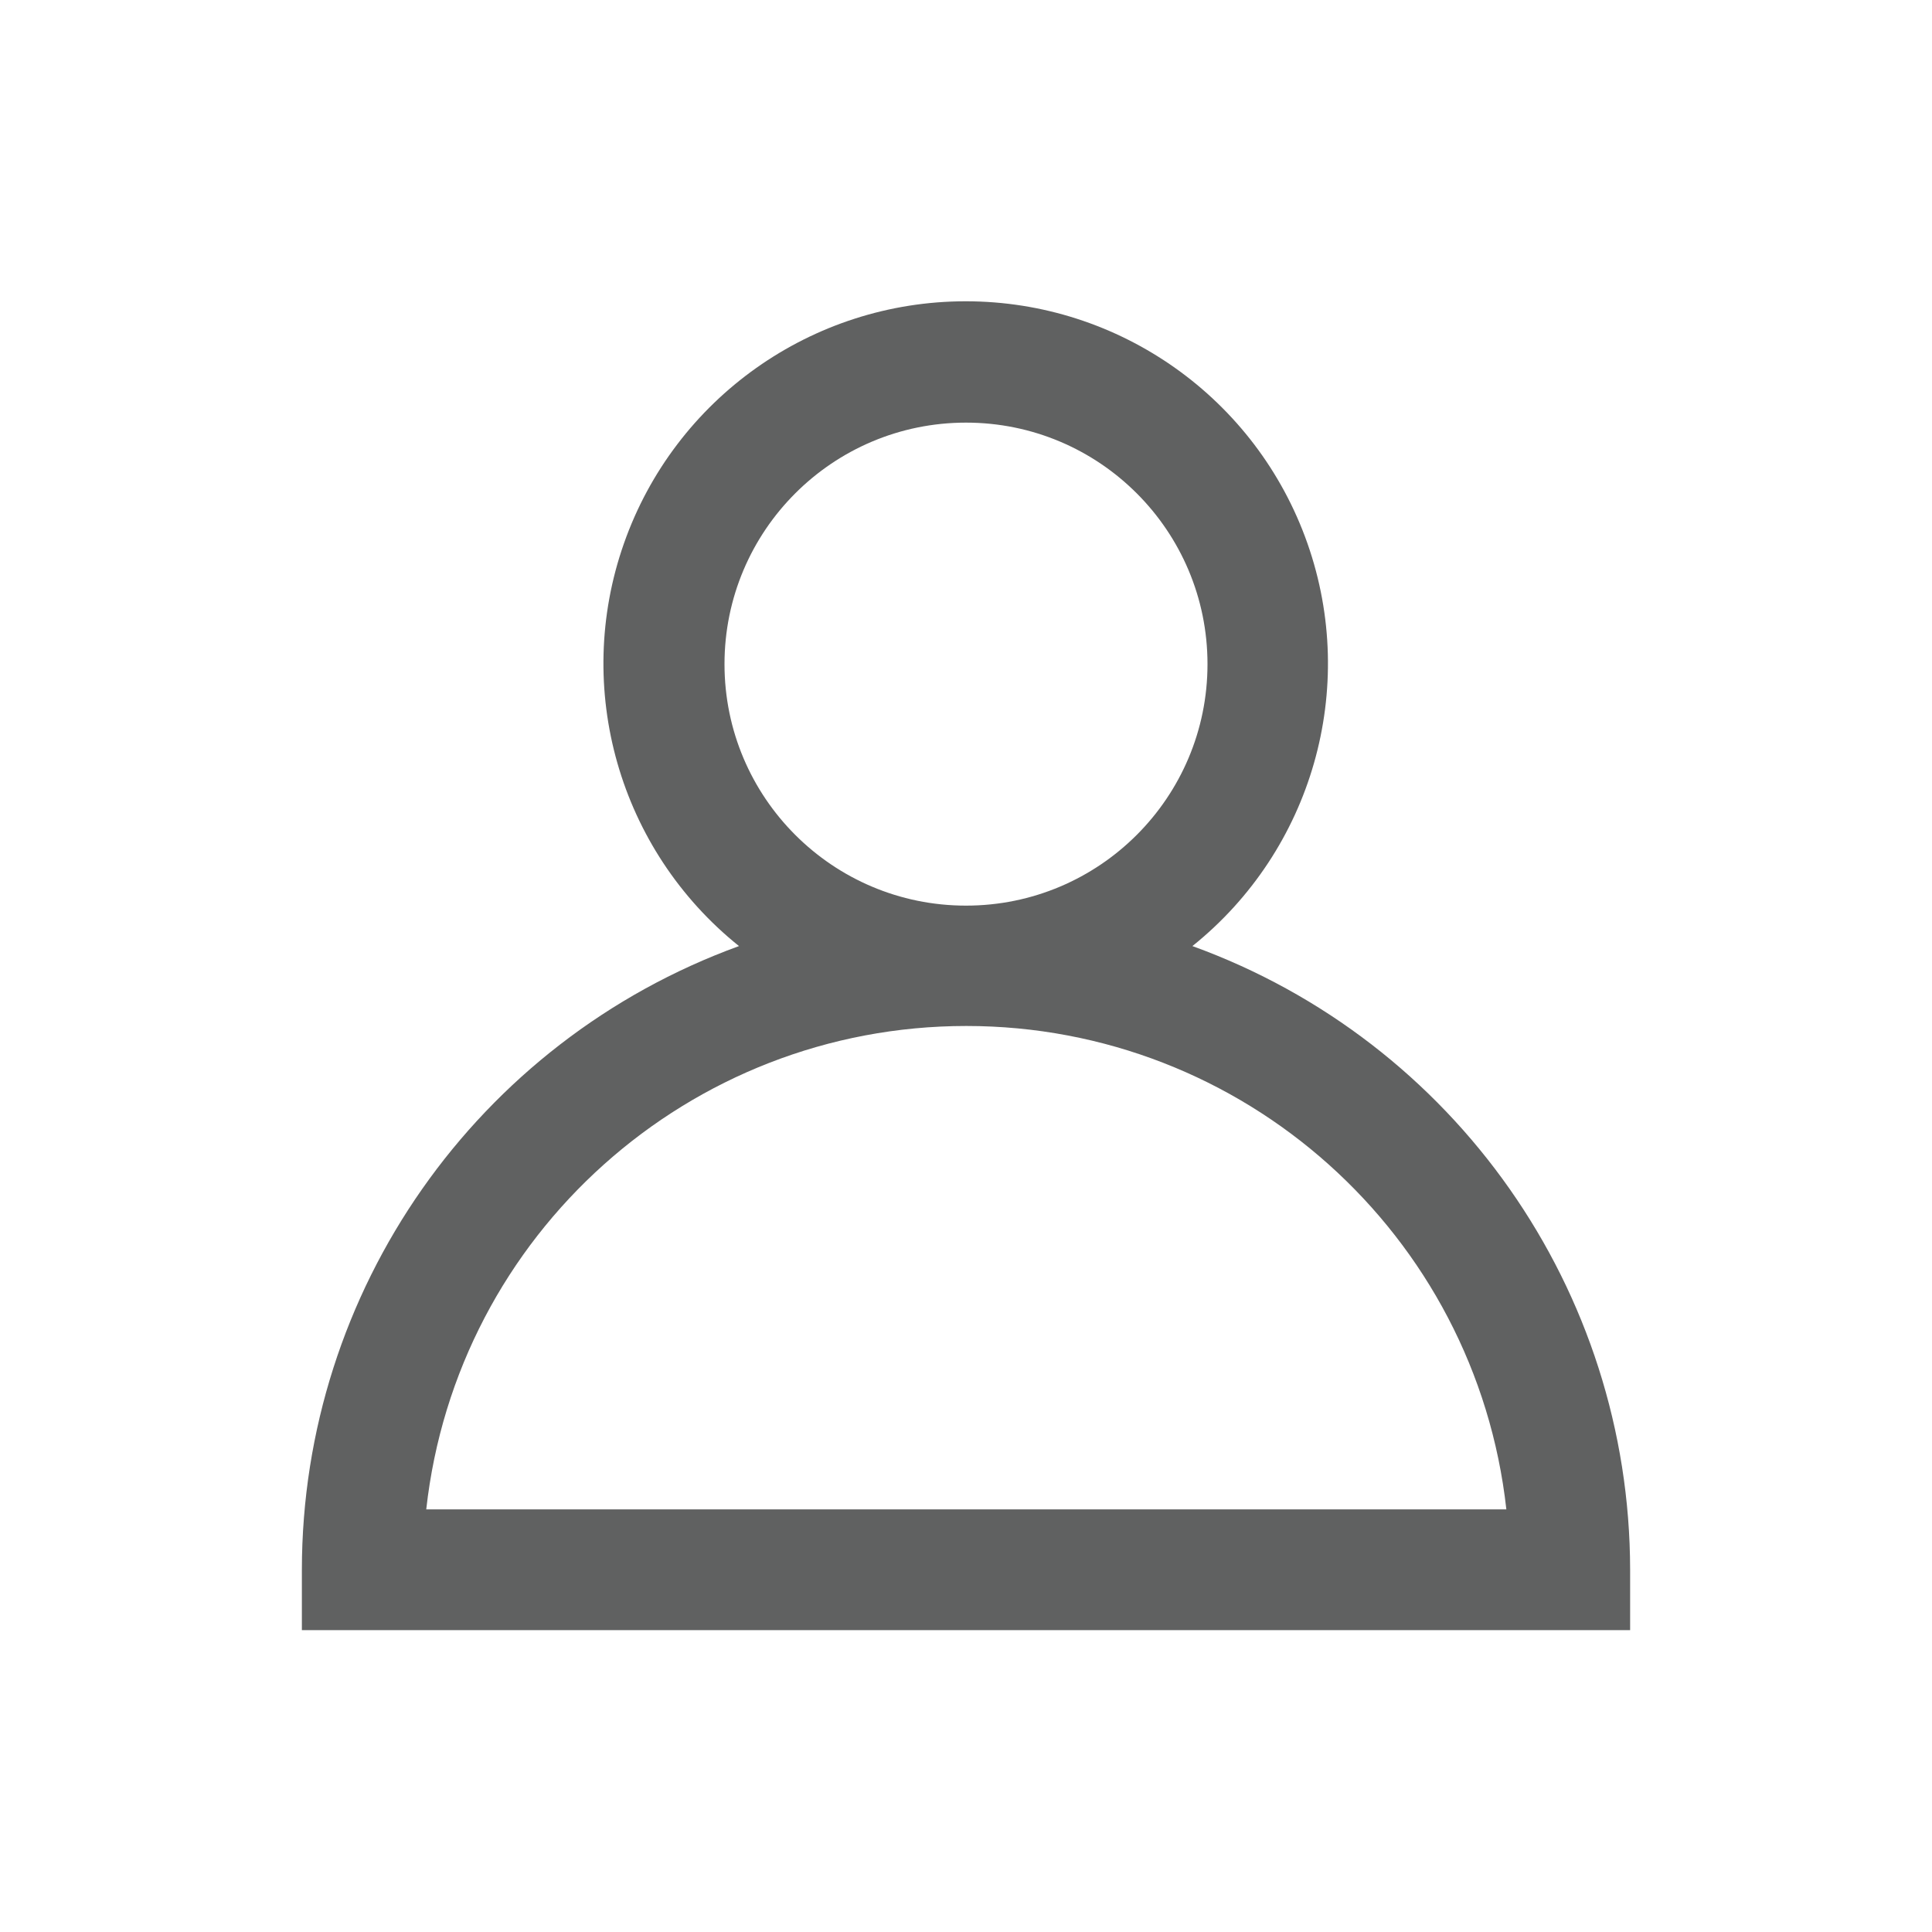
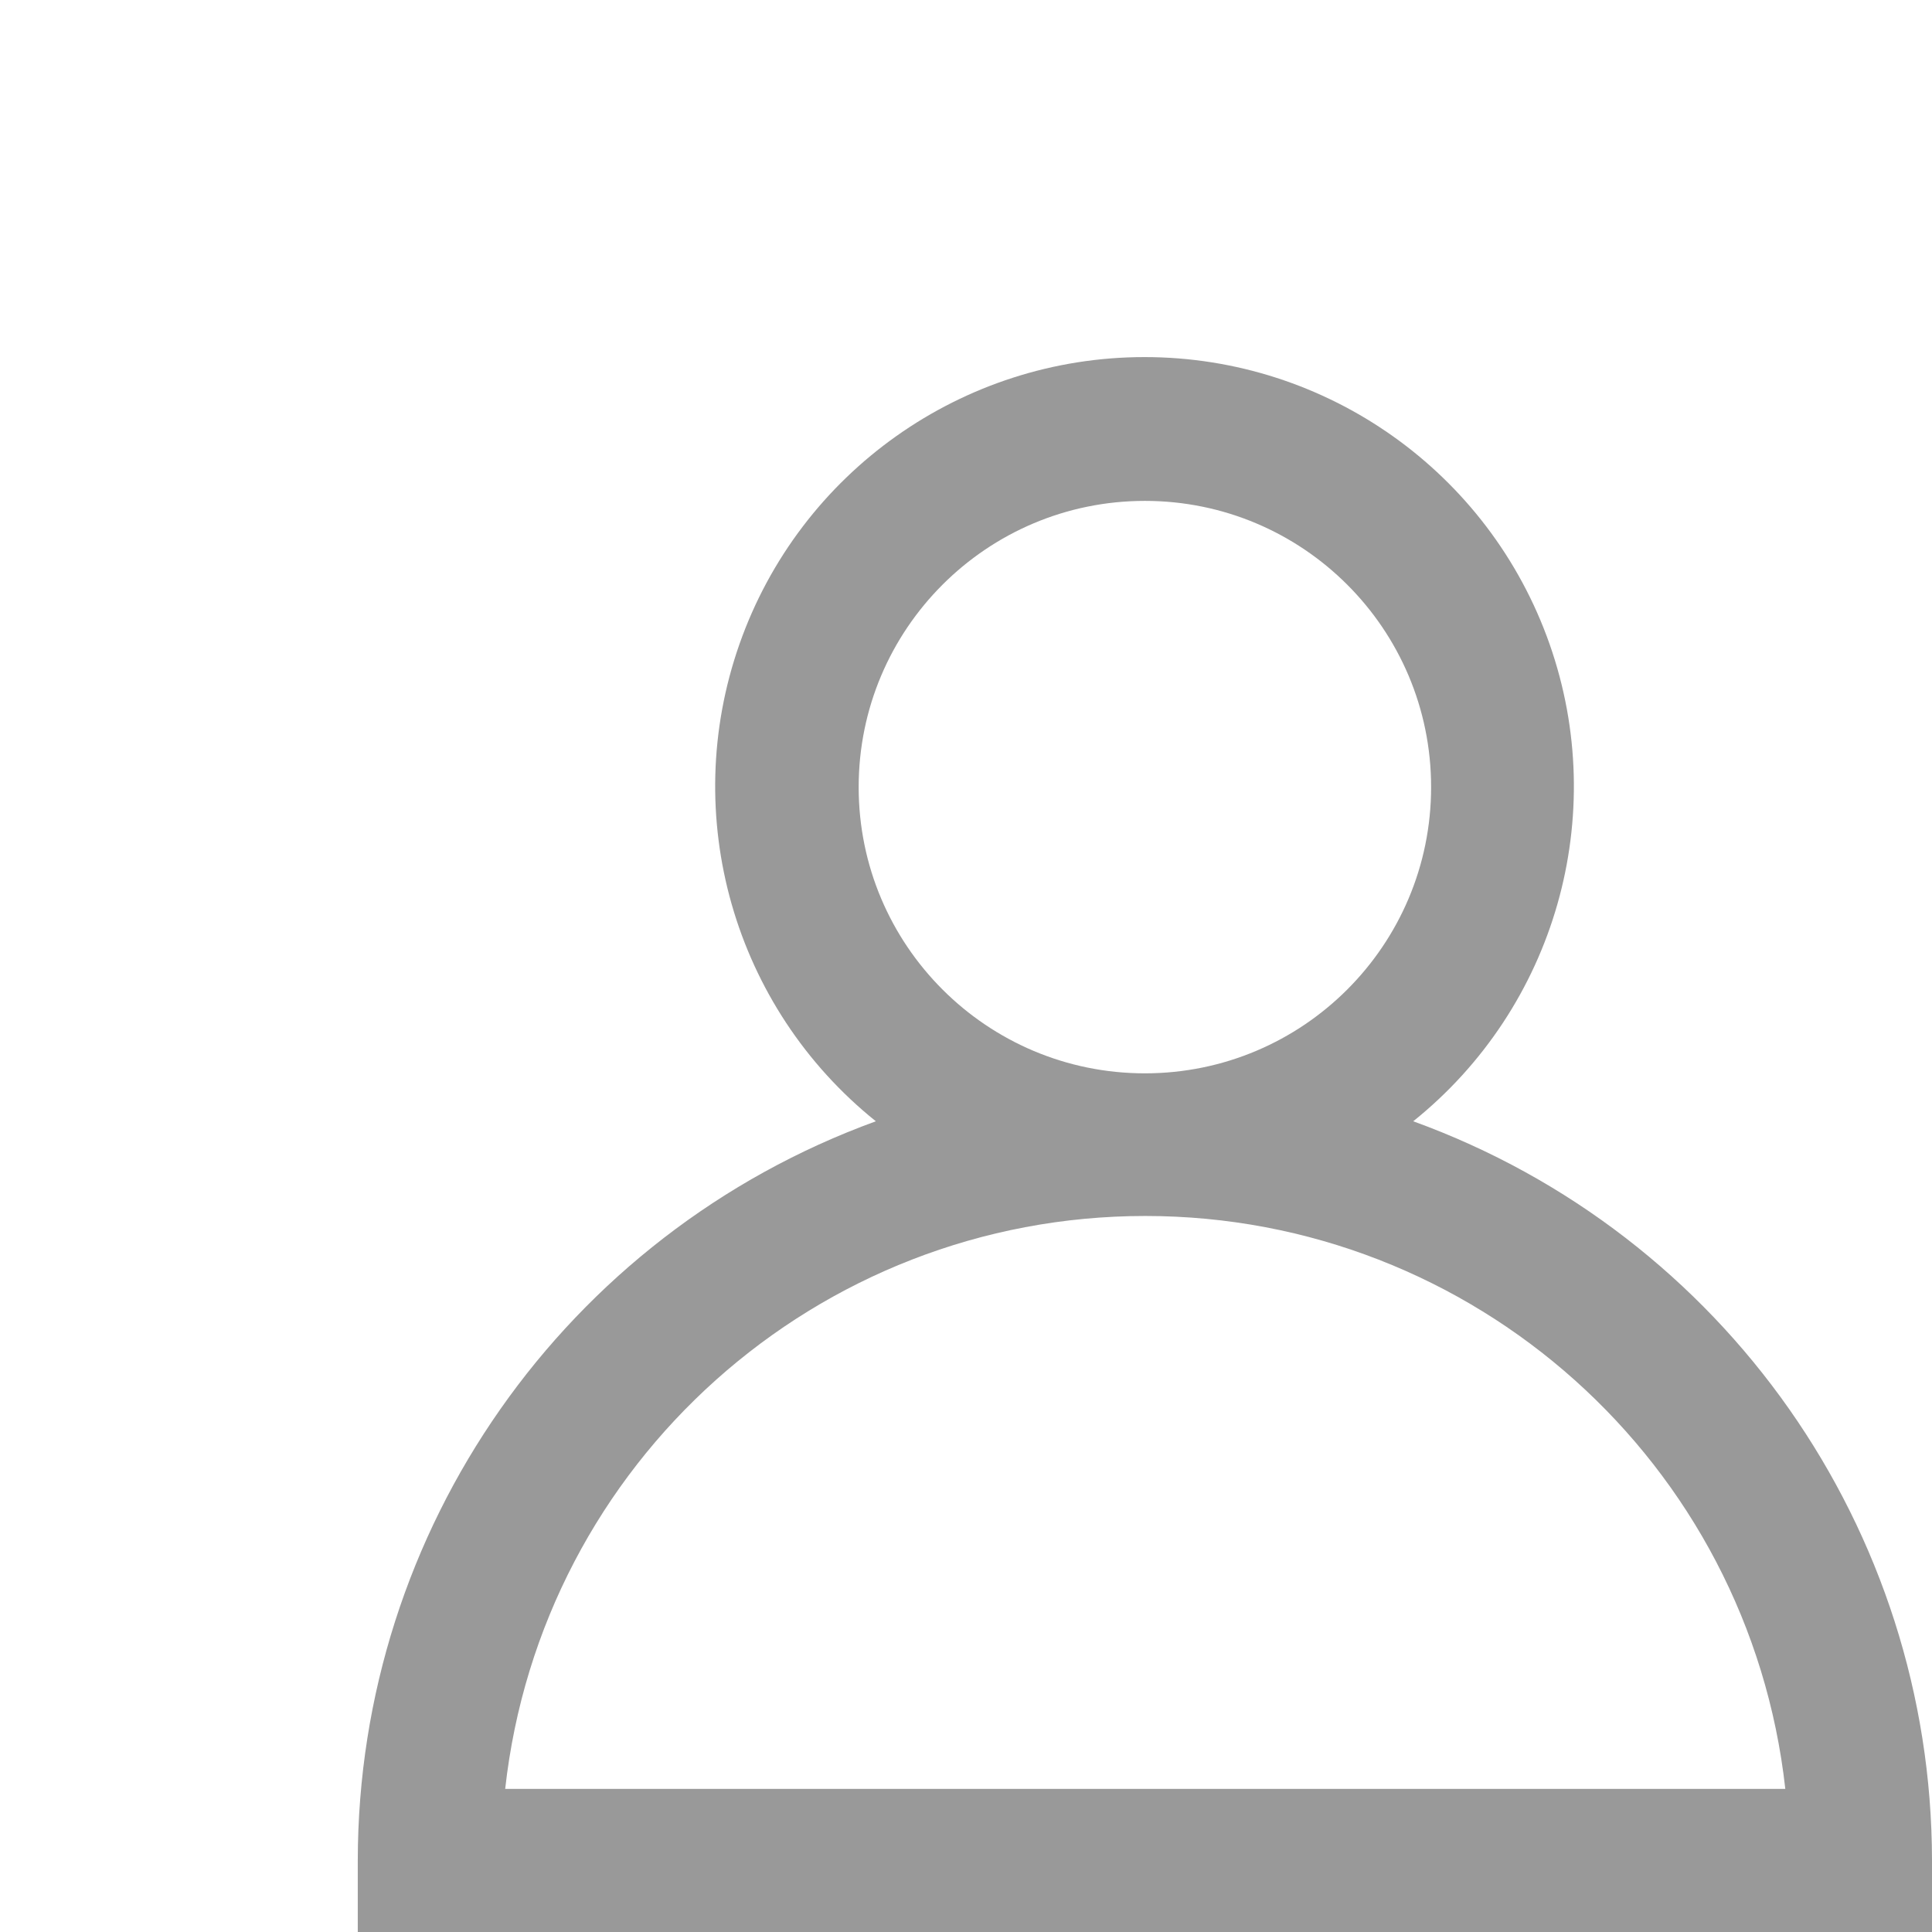
- <svg xmlns="http://www.w3.org/2000/svg" viewBox="0 0 32 32">
+ <svg xmlns="http://www.w3.org/2000/svg" viewBox="0 0 27 27">
  <defs>
-     <style>.cls-1{fill:#606161;}</style>
+     <style>.cls-1{fill:#999;}</style>
  </defs>
  <g data-name="Layer 7" id="Layer_7">
    <path class="cls-1" d="M19.75,15.67a6,6,0,1,0-7.51,0A11,11,0,0,0,5,26v1H27V26A11,11,0,0,0,19.75,15.67ZM12,11a4,4,0,1,1,4,4A4,4,0,0,1,12,11ZM7.06,25a9,9,0,0,1,17.89,0Z" />
  </g>
</svg>
